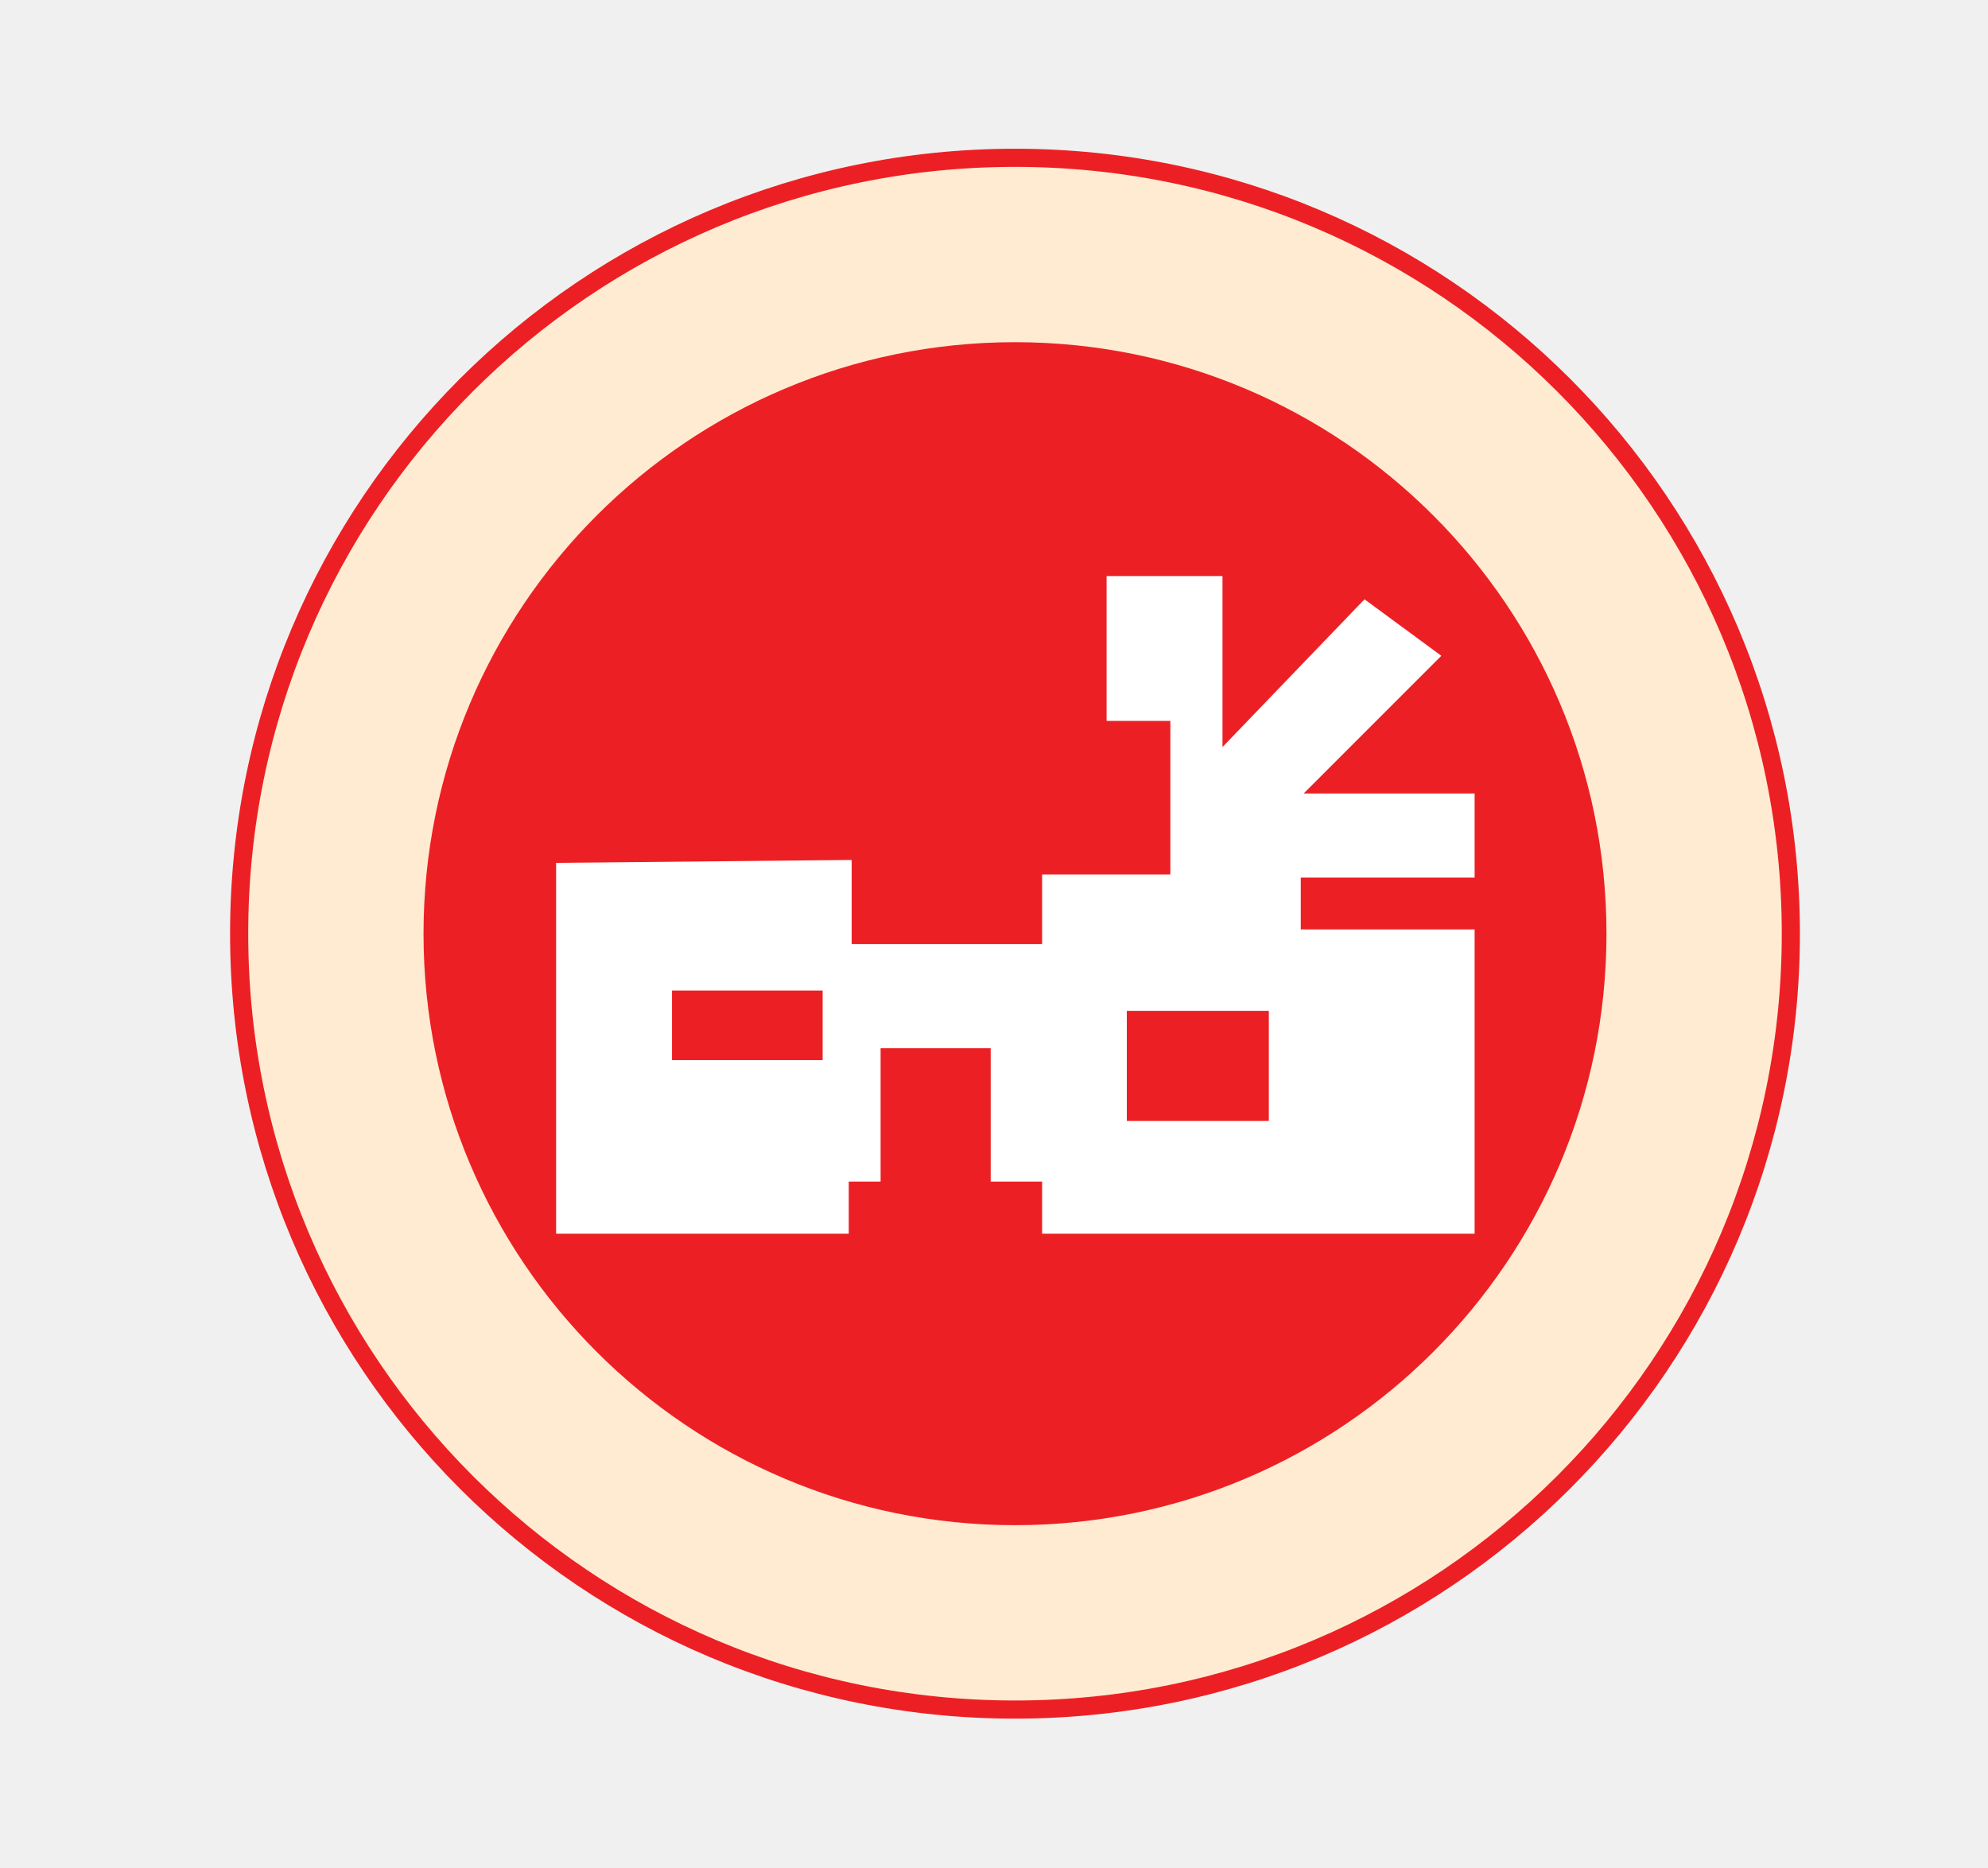
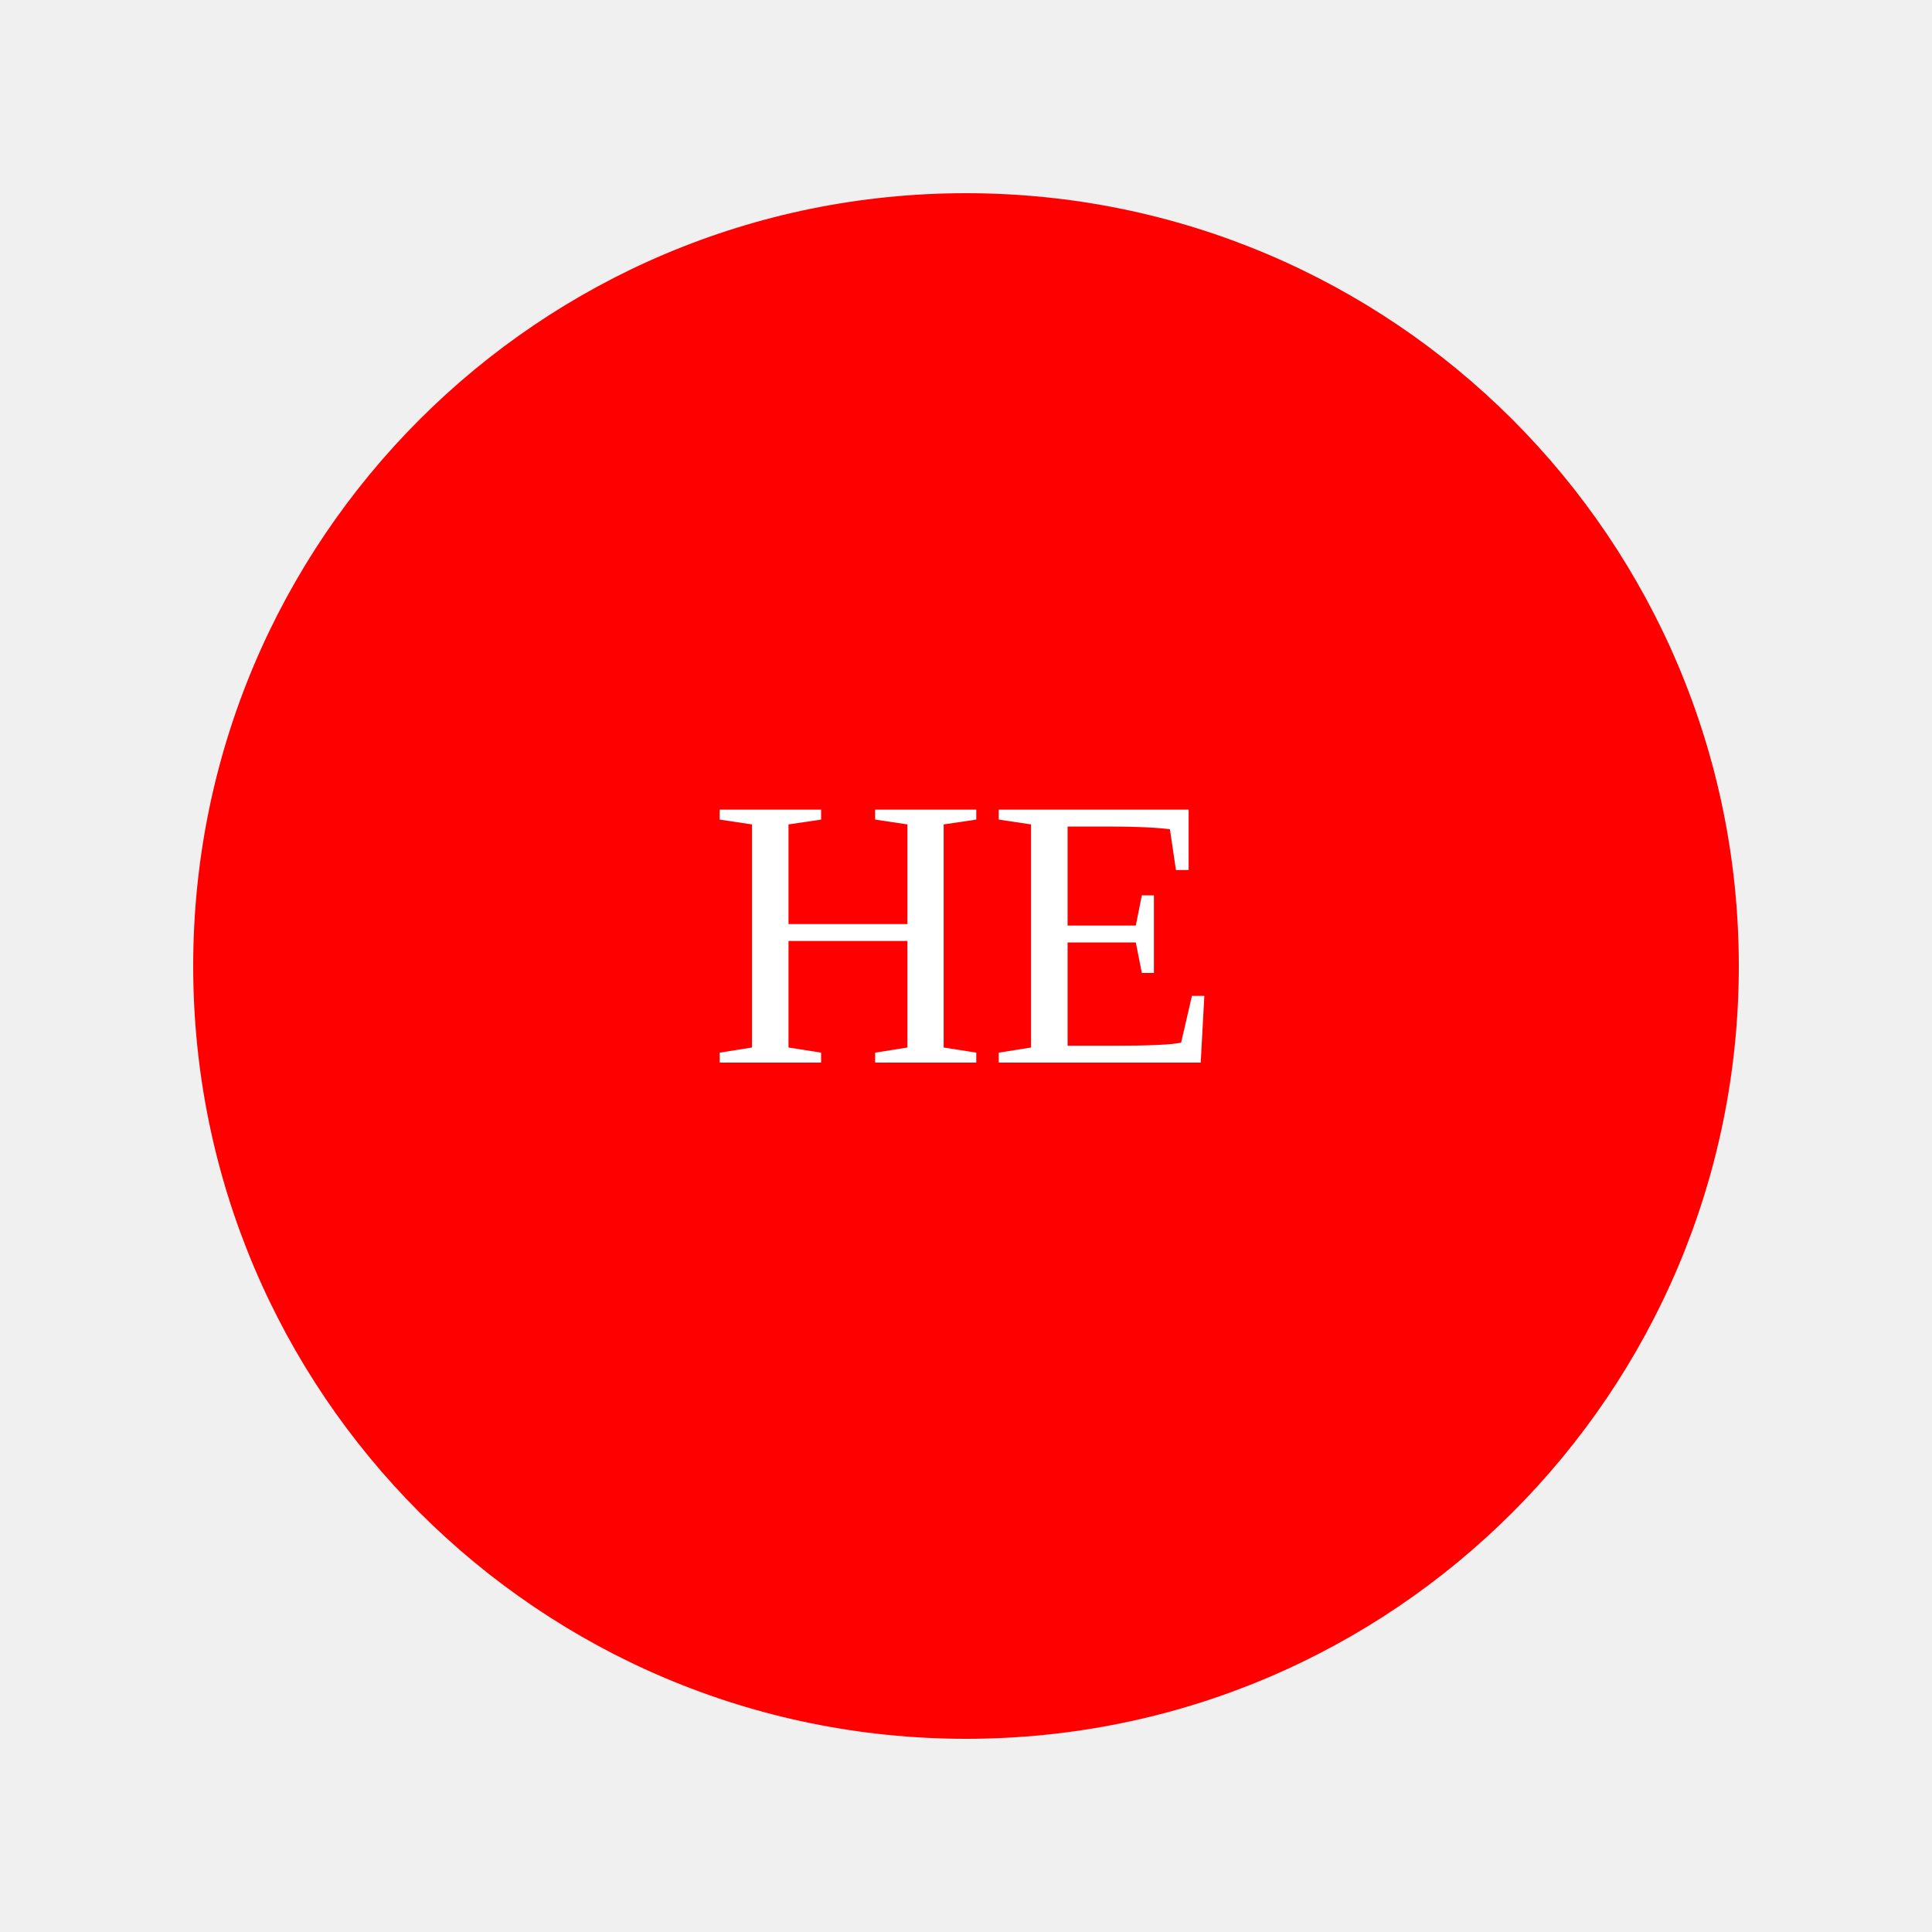
- <svg xmlns="http://www.w3.org/2000/svg" id="Layer_1" data-name="Layer 1" viewBox="0 0 219.21 205.9">
-   <defs>
-     <style>
-       .cls-1 {
-         fill: none;
-       }
- 
-       .cls-2 {
-         fill: #ec2024;
-       }
- 
-       .cls-3 {
-         fill: #fff;
-       }
- 
-       .cls-4 {
-         fill: #ffebd2;
-         stroke: #ec2024;
-         stroke-miterlimit: 10;
-         stroke-width: 2px;
-       }
-     </style>
-   </defs>
-   <circle class="cls-4" cx="111.92" cy="102.95" r="85.55" />
-   <circle class="cls-2" cx="111.92" cy="102.95" r="65.22" />
-   <circle class="cls-1" cx="111.87" cy="103.18" r="65.22" />
-   <path class="cls-3" d="M143.43,102.51v-5.75h19.17v-9.27h-18.85l15.18-15.18-8.47-6.23-15.66,16.29v-18.85h-12.78v15.97h7.03v16.93h-14.14v7.67h-21v-9.27l-32.59,.32v40.89h32.27v-5.75h3.51v-14.7h12.14v14.7h5.67v5.75h47.69v-33.55h-19.17Zm-52.72,14.38h-16.61v-7.67h16.61v7.67Zm49.2,6.71h-15.66v-12.14h15.66v12.14Z" />
+ <svg xmlns="http://www.w3.org/2000/svg" width="100" height="100">
+   <circle cx="50" cy="50" r="40" fill="red" />
+   <text x="50" y="55" font-size="20" text-anchor="middle" fill="white">HE</text>
</svg>
